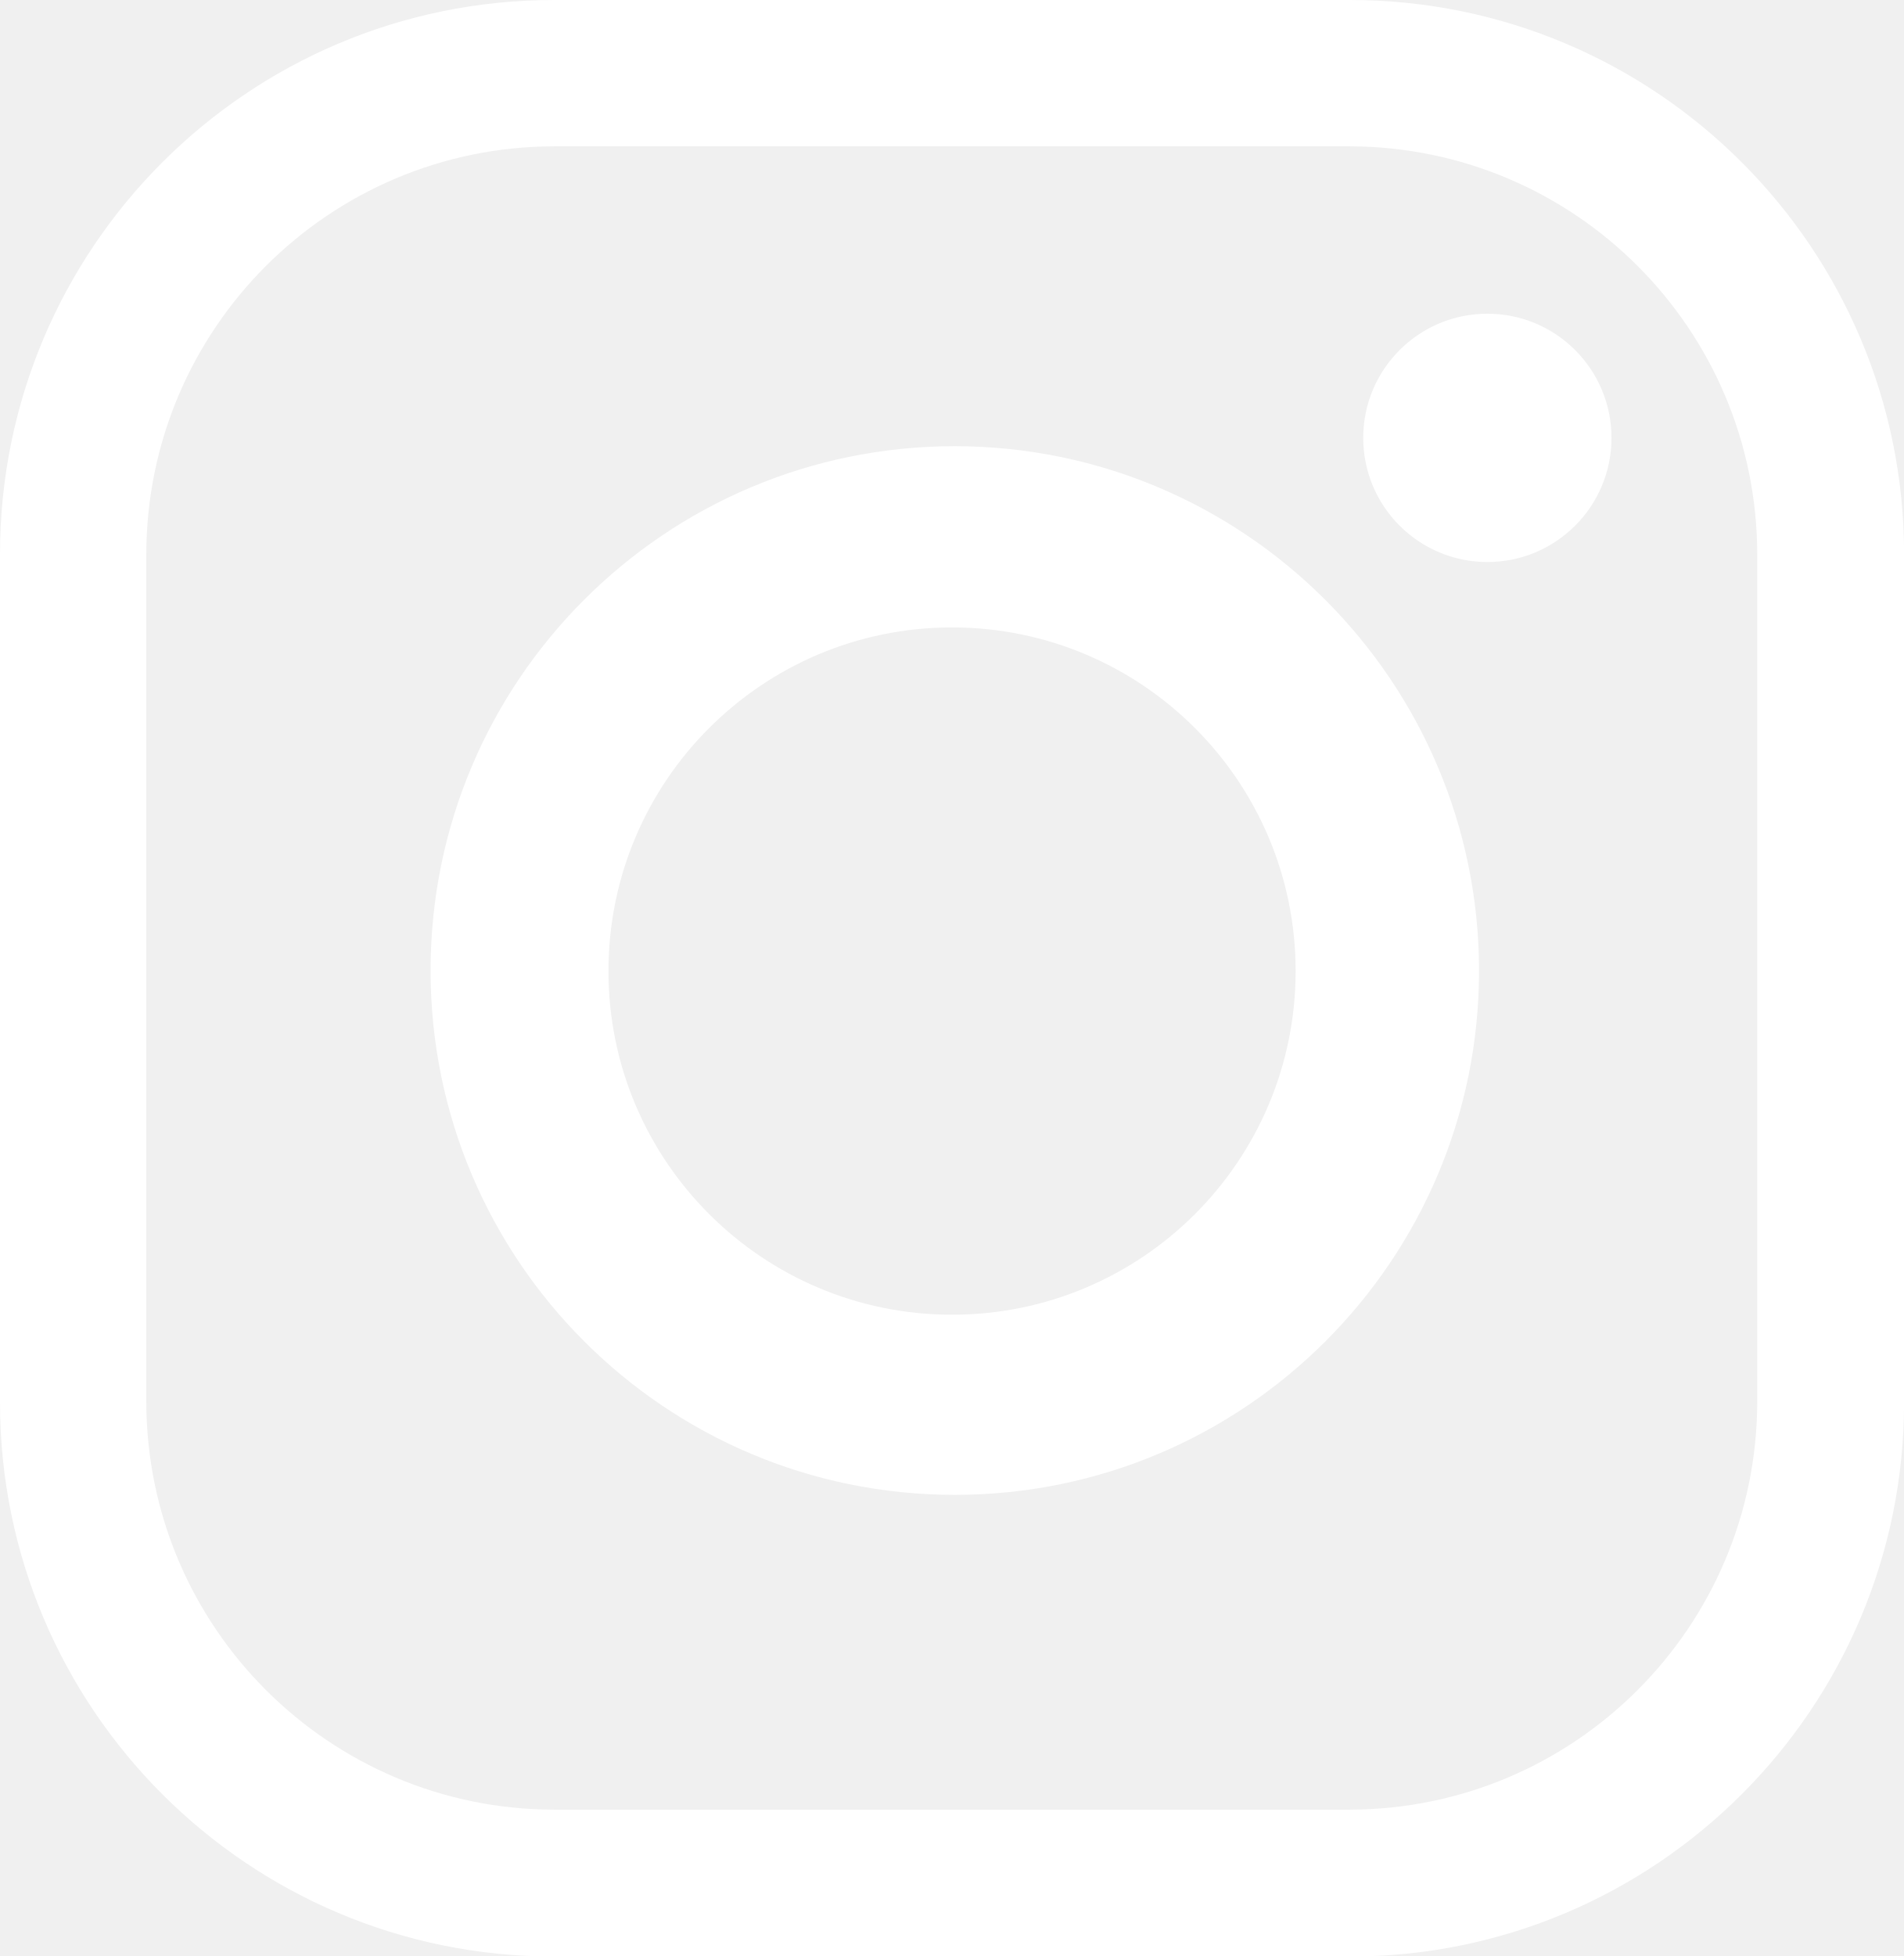
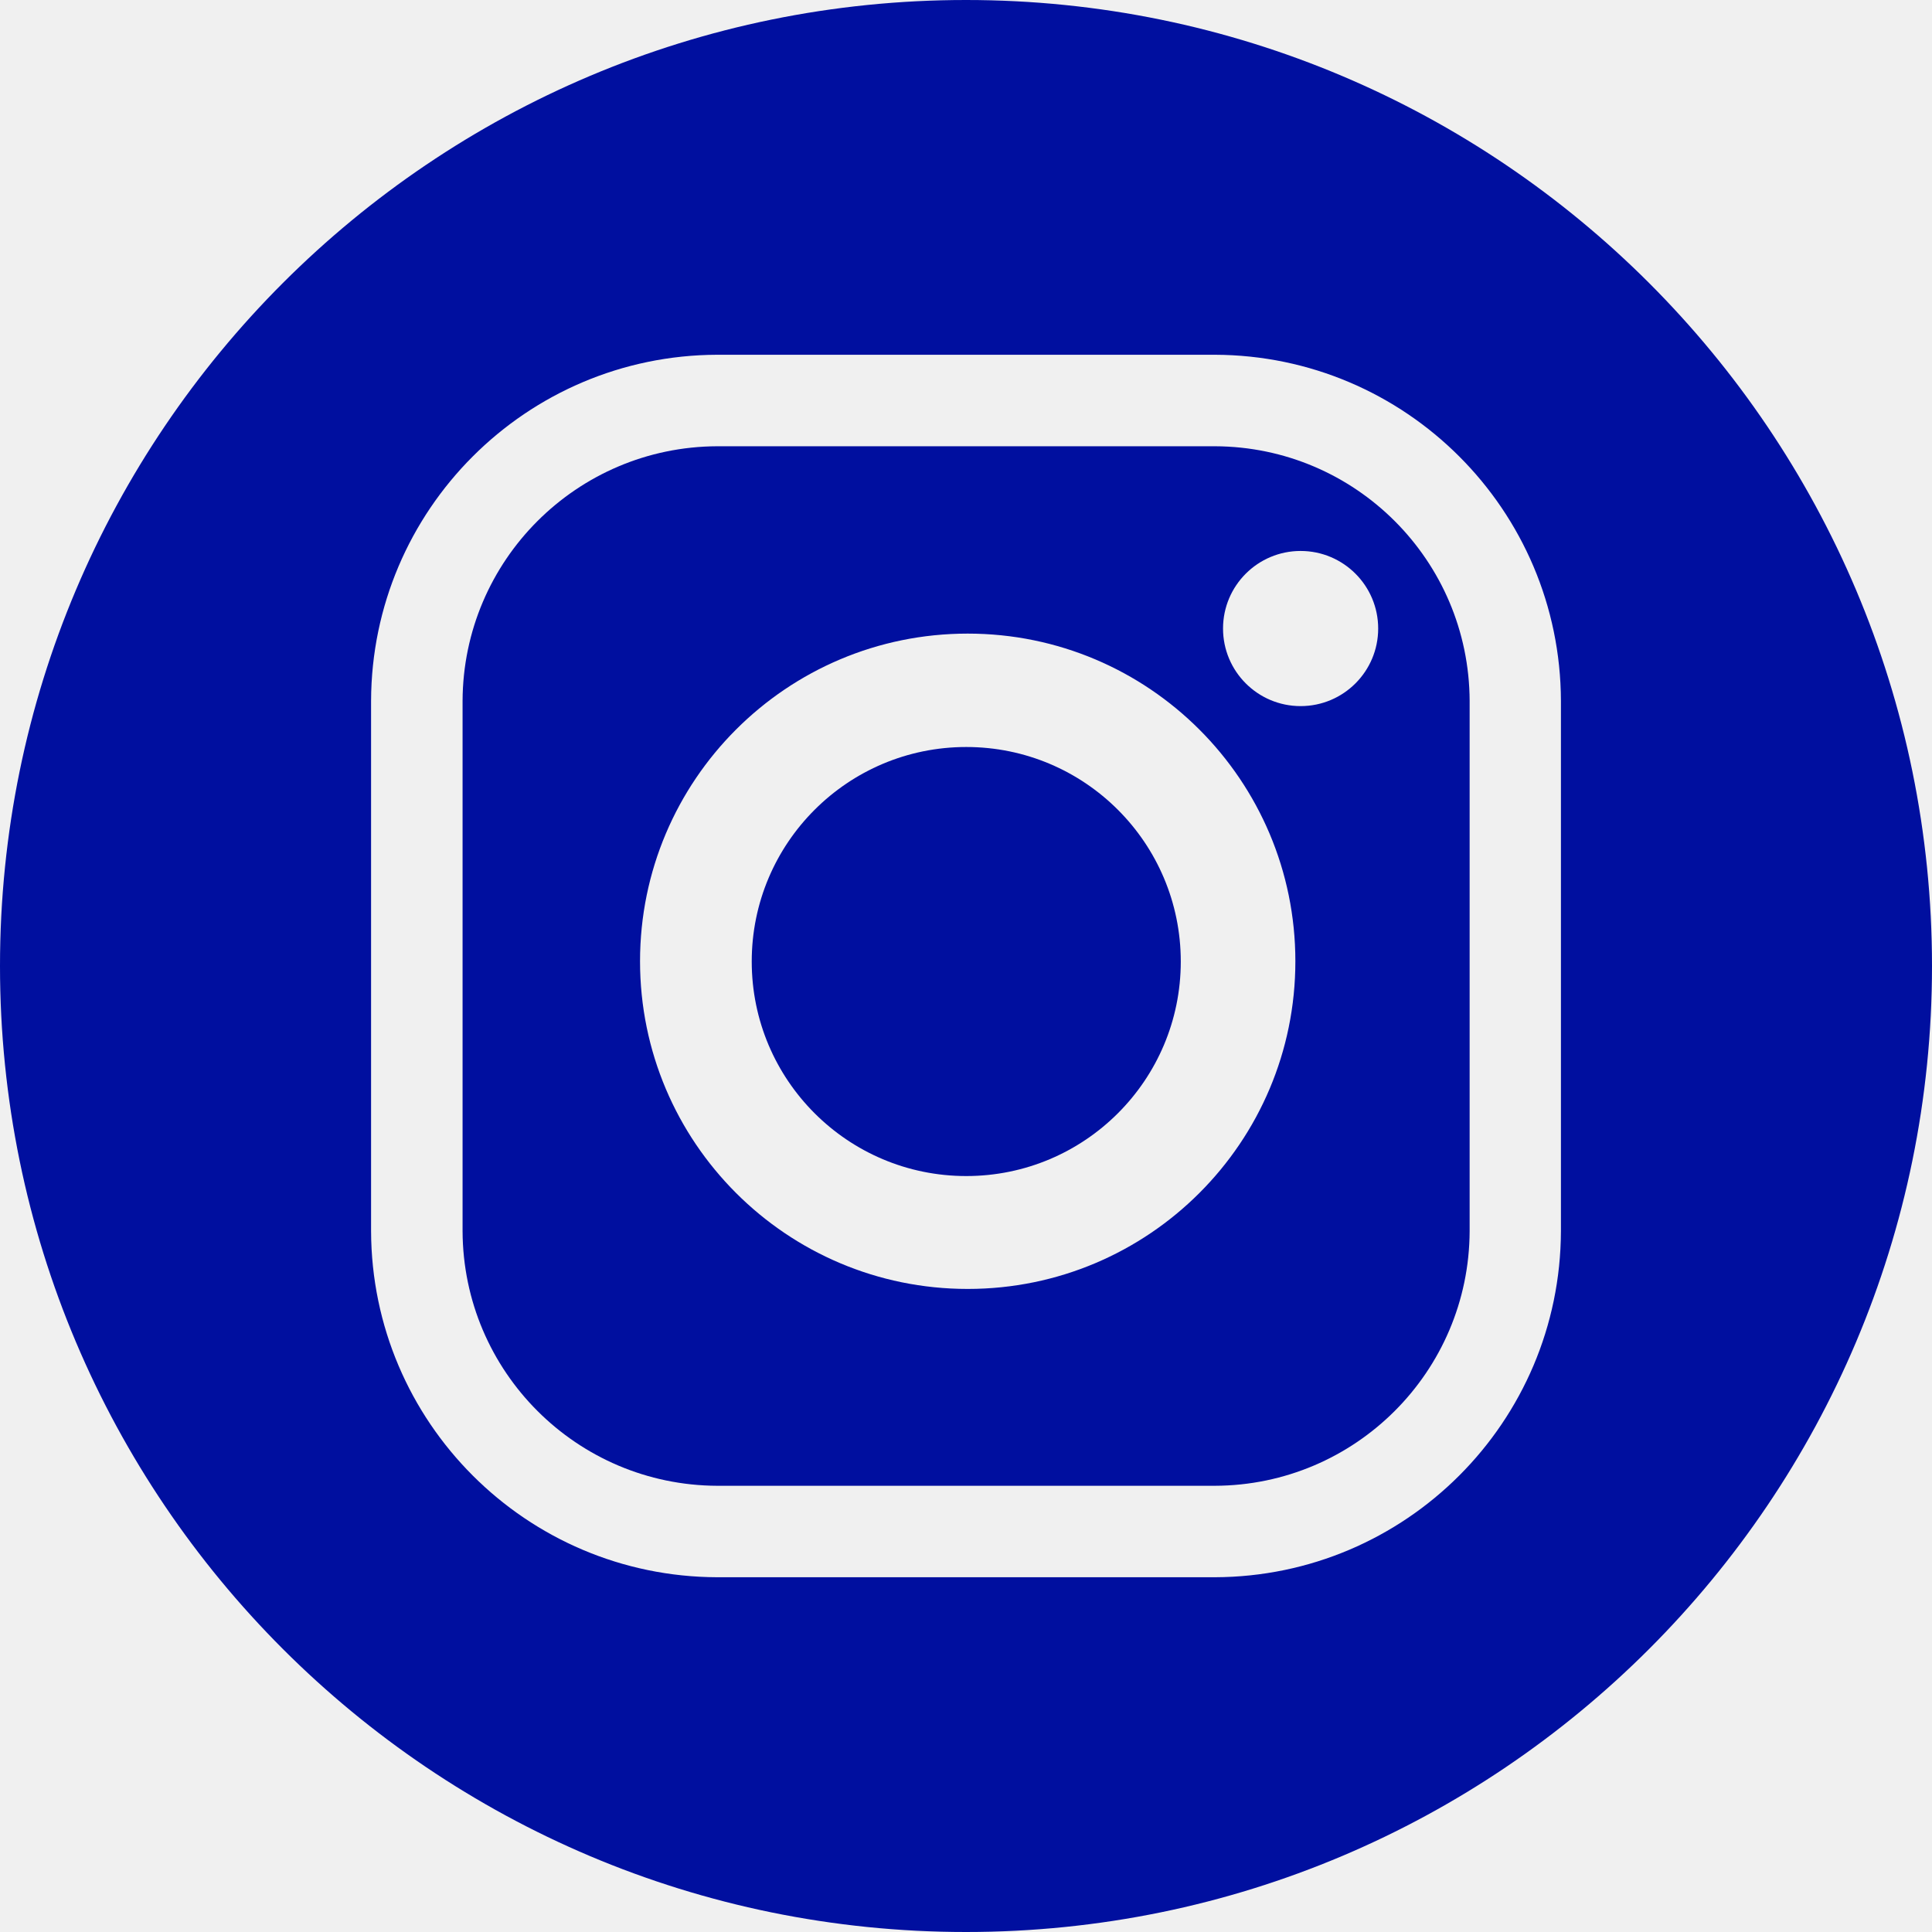
- <svg xmlns="http://www.w3.org/2000/svg" viewBox="0 0 34.35 35.29">
+ <svg xmlns="http://www.w3.org/2000/svg" viewBox="0 0 453.54 453.54">
  <defs>
-     <style>.cls-1{fill:#fff;}</style>
+     <style>.cls-1{fill:#000f9f;}</style>
  </defs>
  <g id="Capa_2" data-name="Capa 2">
-     <g id="Capa_2-2" data-name="Capa 2">
-       <path class="cls-1" d="M24.36,0H10A10,10,0,0,0,0,10V25.3a10,10,0,0,0,10,10H24.36a10,10,0,0,0,10-10V10A10,10,0,0,0,24.36,0Zm7.35,25.3a7.37,7.37,0,0,1-7.35,7.35H10A7.37,7.37,0,0,1,2.64,25.3V10A7.37,7.37,0,0,1,10,2.64H24.36A7.37,7.37,0,0,1,31.71,10Z" />
-       <path class="cls-1" d="M26.69,17.51a9.46,9.46,0,1,1-9.46-9.46A9.47,9.47,0,0,1,26.69,17.51Zm-9.51-6.19a6.2,6.2,0,1,0,6.2,6.2A6.2,6.2,0,0,0,17.18,11.32Z" />
-       <circle class="cls-1" cx="26.84" cy="7.9" r="2.24" />
+     <g id="Capa_1-2" data-name="Capa 1">
+       <path class="cls-1" d="M285.17,104.76H168.37a60,60,0,0,0-59.78,59.78V289a60,60,0,0,0,59.78,59.79h116.8A60,60,0,0,0,345,289V164.54a60,60,0,0,0-59.79-59.78Zm-58,197.82a76.92,76.92,0,1,1,76.92-76.92A76.91,76.91,0,0,1,227.2,302.58Zm78.15-136.82a18.21,18.21,0,1,1,18.21-18.21A18.21,18.21,0,0,1,305.35,165.76Z" />
+       <path class="cls-1" d="M226.77,0C101.53,0,0,101.53,0,226.77S101.53,453.54,226.77,453.54,453.54,352,453.54,226.77,352,0,226.77,0ZM366.43,289a81.5,81.5,0,0,1-81.26,81.26H168.37A81.5,81.5,0,0,1,87.11,289V164.54a81.5,81.5,0,0,1,81.26-81.26h116.8a81.5,81.5,0,0,1,81.26,81.26Z" />
+       <circle class="cls-1" cx="226.83" cy="225.72" r="50.36" />
    </g>
  </g>
</svg>
